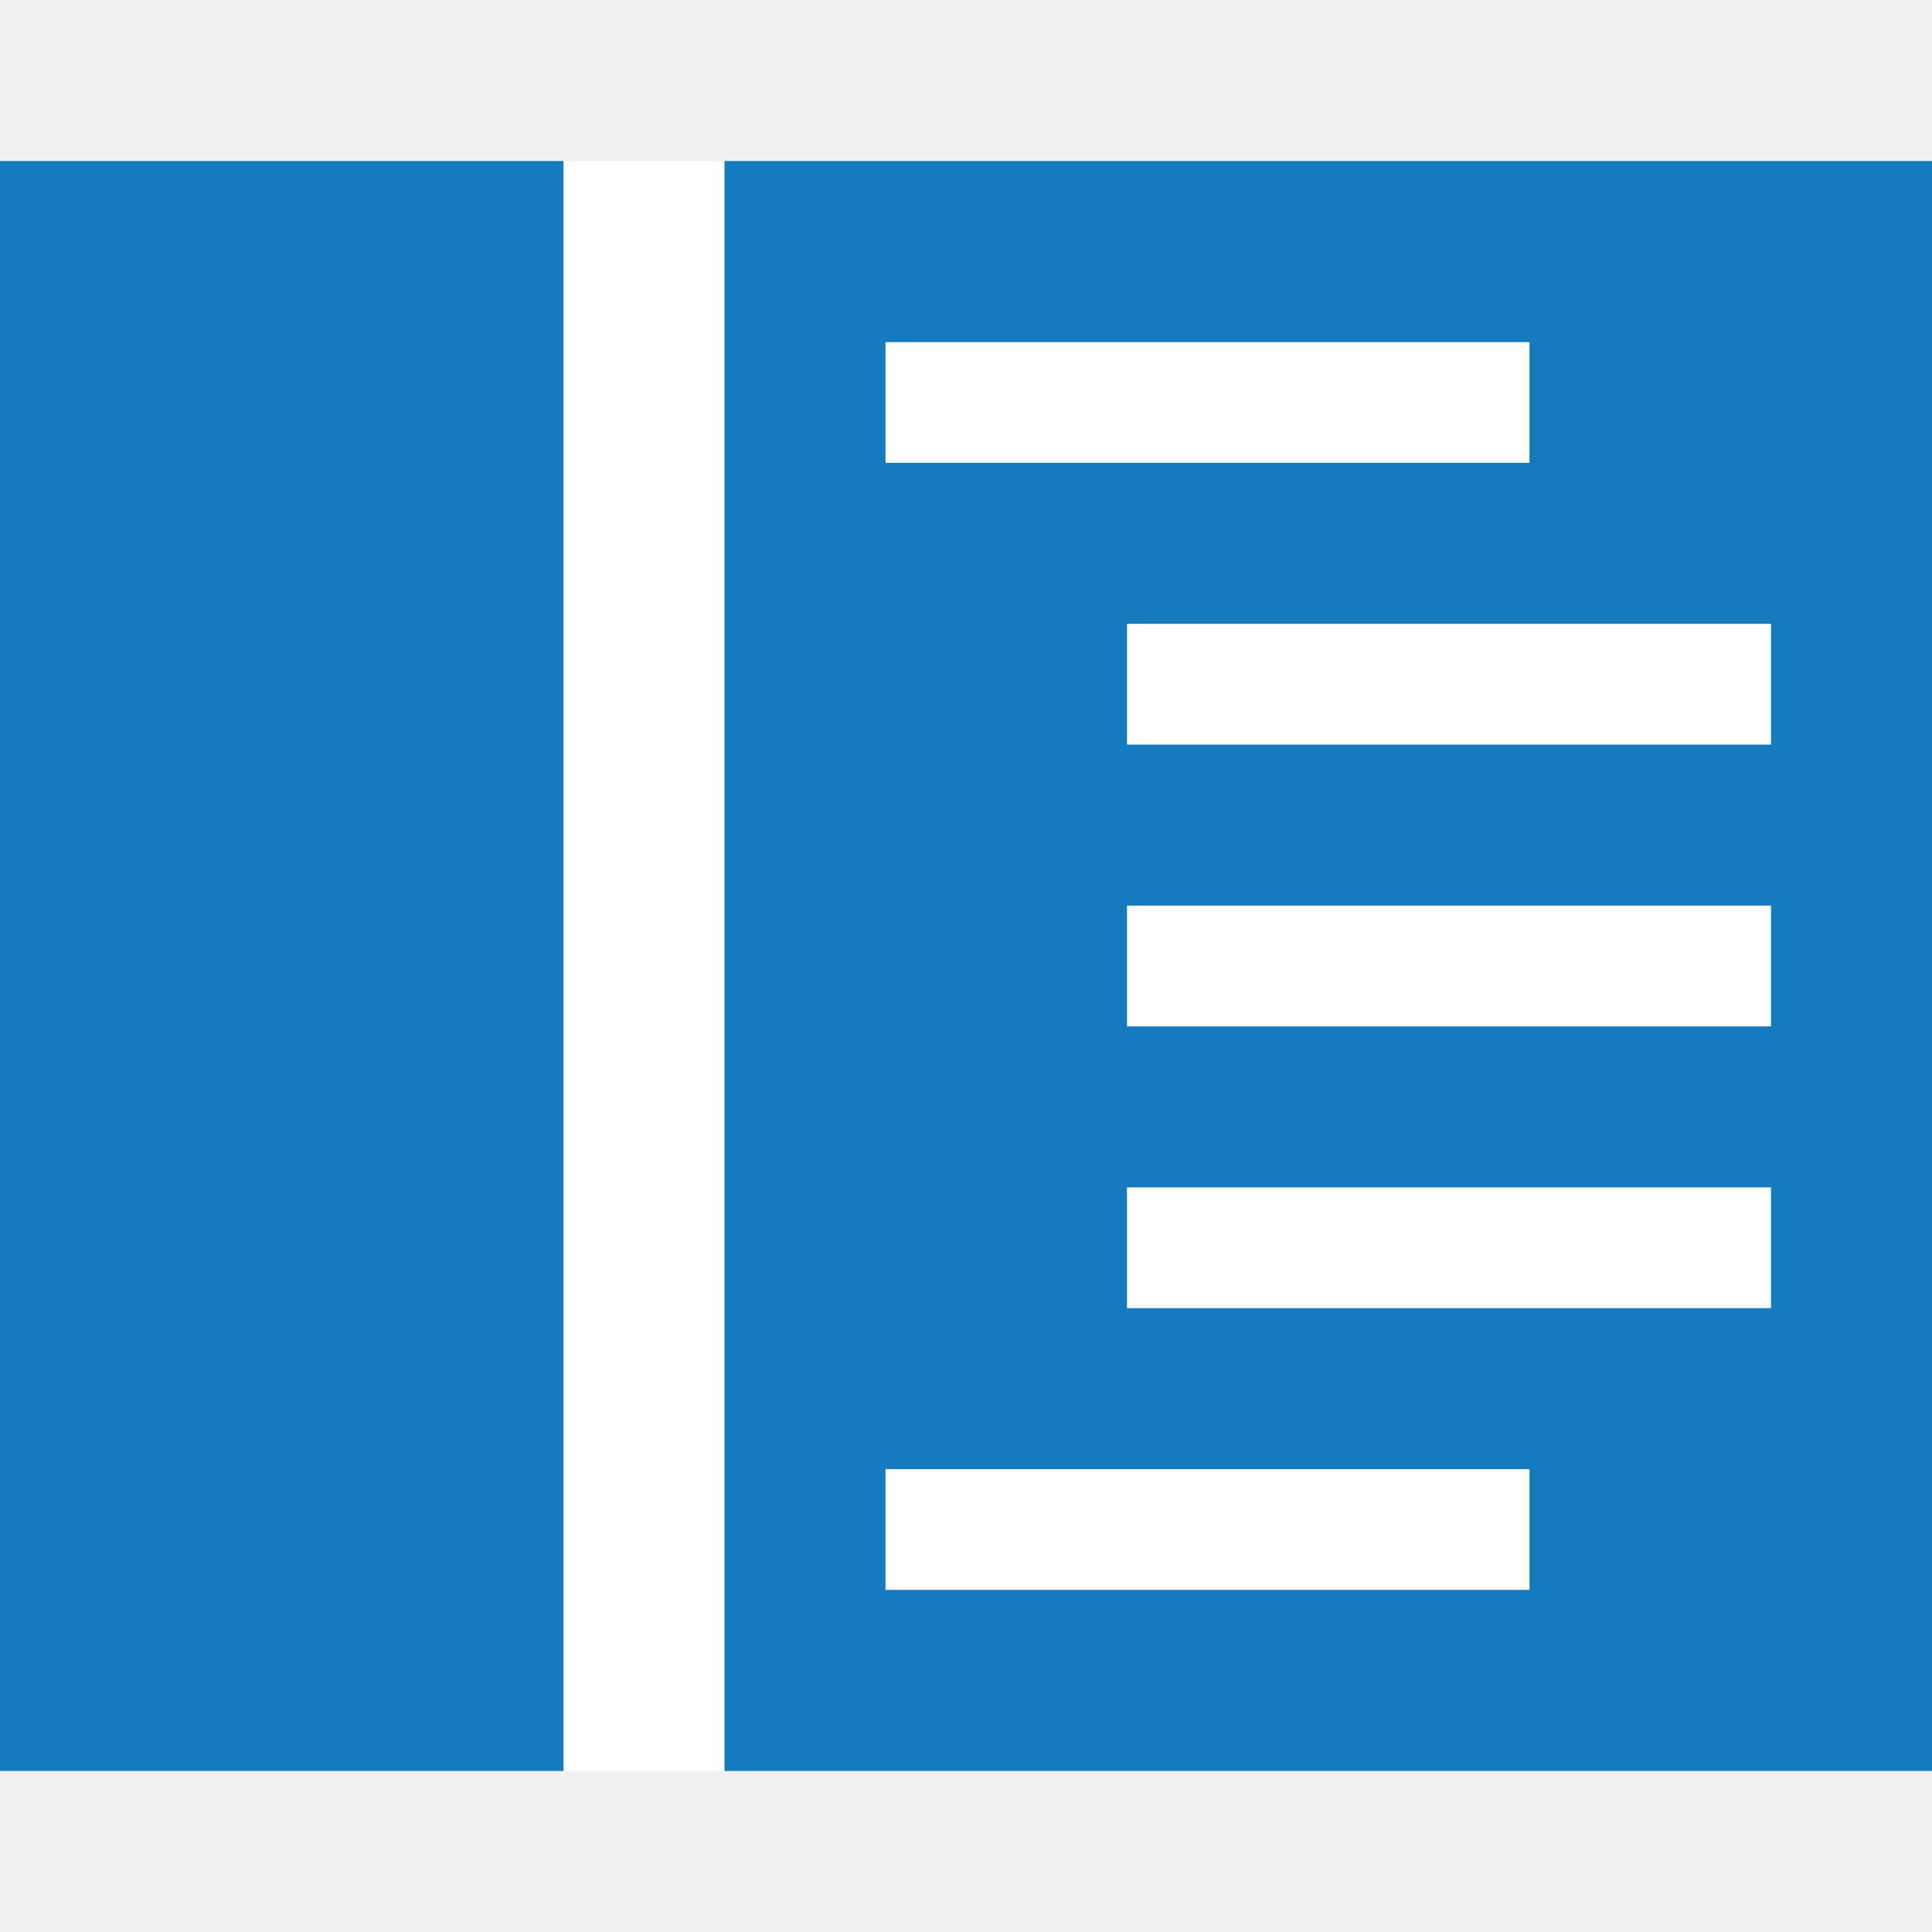
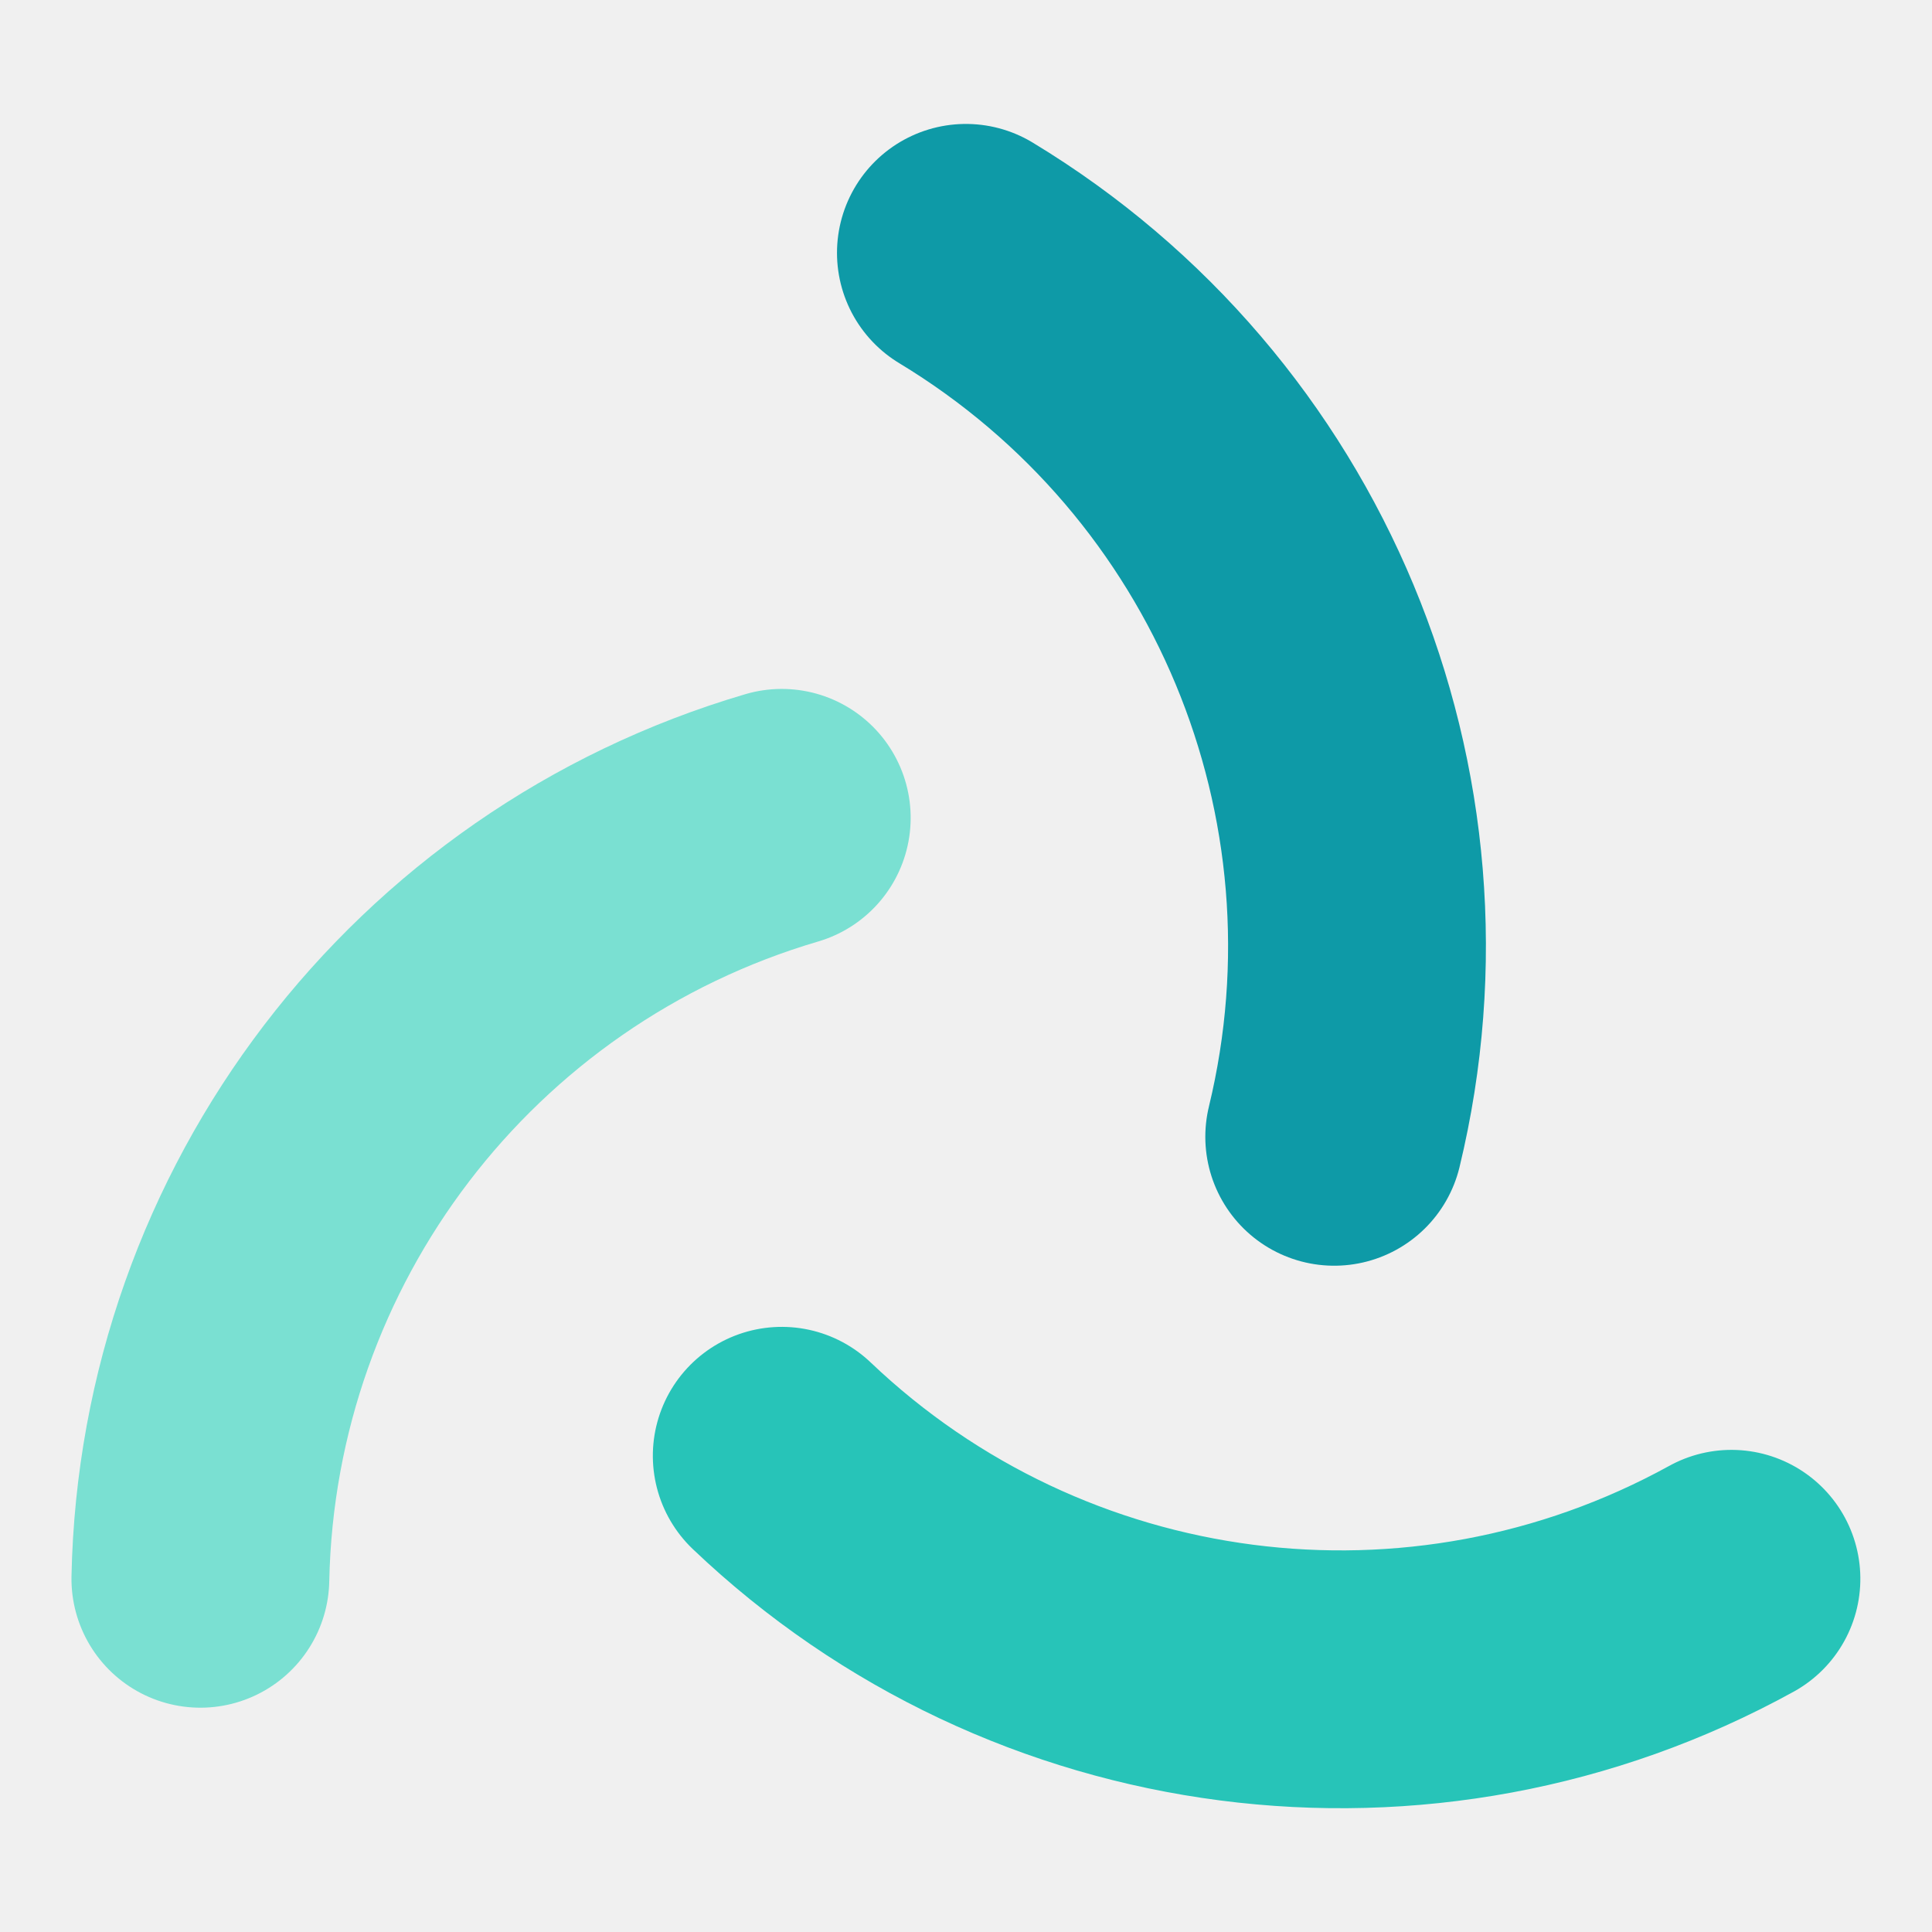
- <svg xmlns="http://www.w3.org/2000/svg" id="Layer_1" viewBox="0 0 1024 1024">
-   <style>.st0{fill:#f6f6f6;fill-opacity:0}.st1{fill:#fff}.st2{fill:#167abf}</style>
-   <path class="st0" d="M1024 1024H0V0h1024v1024z" />
-   <path class="st1" d="M1024 85.333v853.333H0V85.333h1024z" />
-   <path class="st2" d="M0 85.333h298.667v853.333H0V85.333zm1024 0v853.333H384V85.333h640zm-554.667 160h341.333v-64H469.333v64zm341.334 533.334H469.333v64h341.333l.001-64zm128-149.334H597.333v64h341.333l.001-64zm0-149.333H597.333v64h341.333l.001-64zm0-149.333H597.333v64h341.333l.001-64z" />
+ <svg xmlns="http://www.w3.org/2000/svg" width="1024" height="1024" viewBox="11.55 2.27 104.91 104.91" fill="none">
+   <g stroke-width="14" stroke-linecap="round">
+     <path d="M64 16 A44 44 0 0 1 84 64" stroke="#0E9AA7" />
+     <path d="M64 16 A44 44 0 0 1 84 64" transform="rotate(120 64 64)" stroke="#27C4B8" />
+     <path d="M64 16 A44 44 0 0 1 84 64" transform="rotate(240 64 64)" stroke="#7AE0D2" />
+   </g>
</svg>
